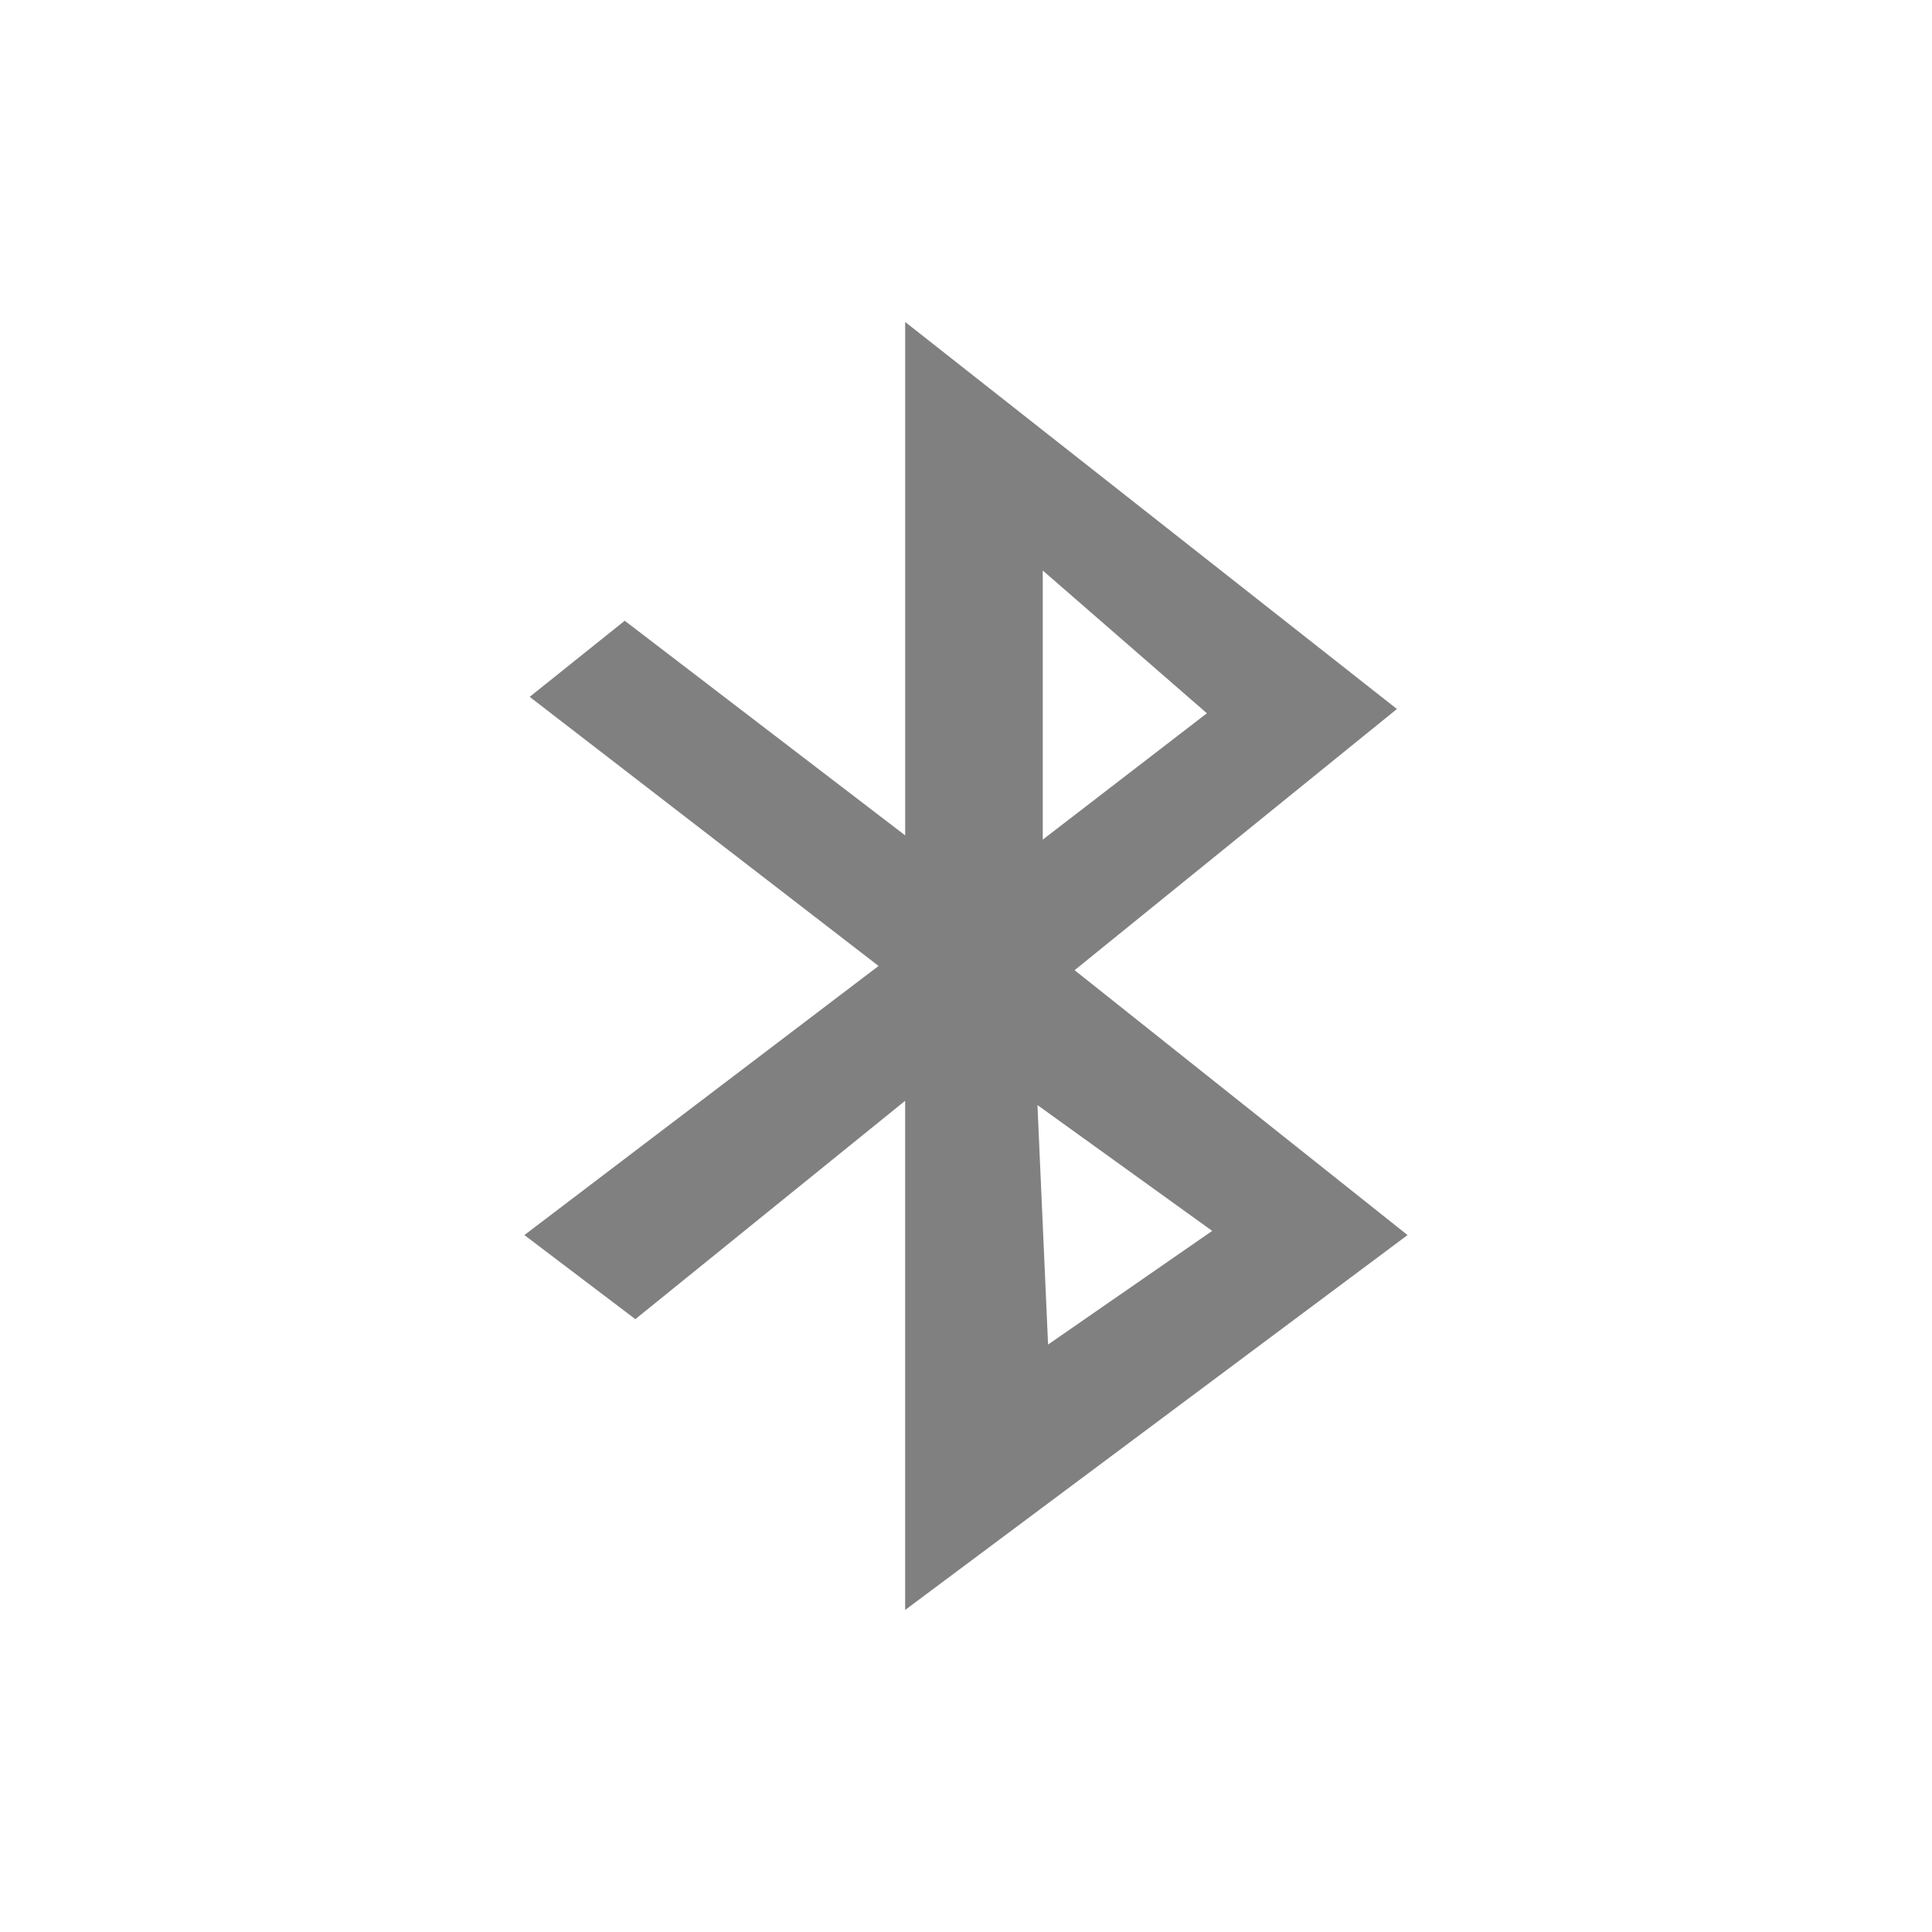
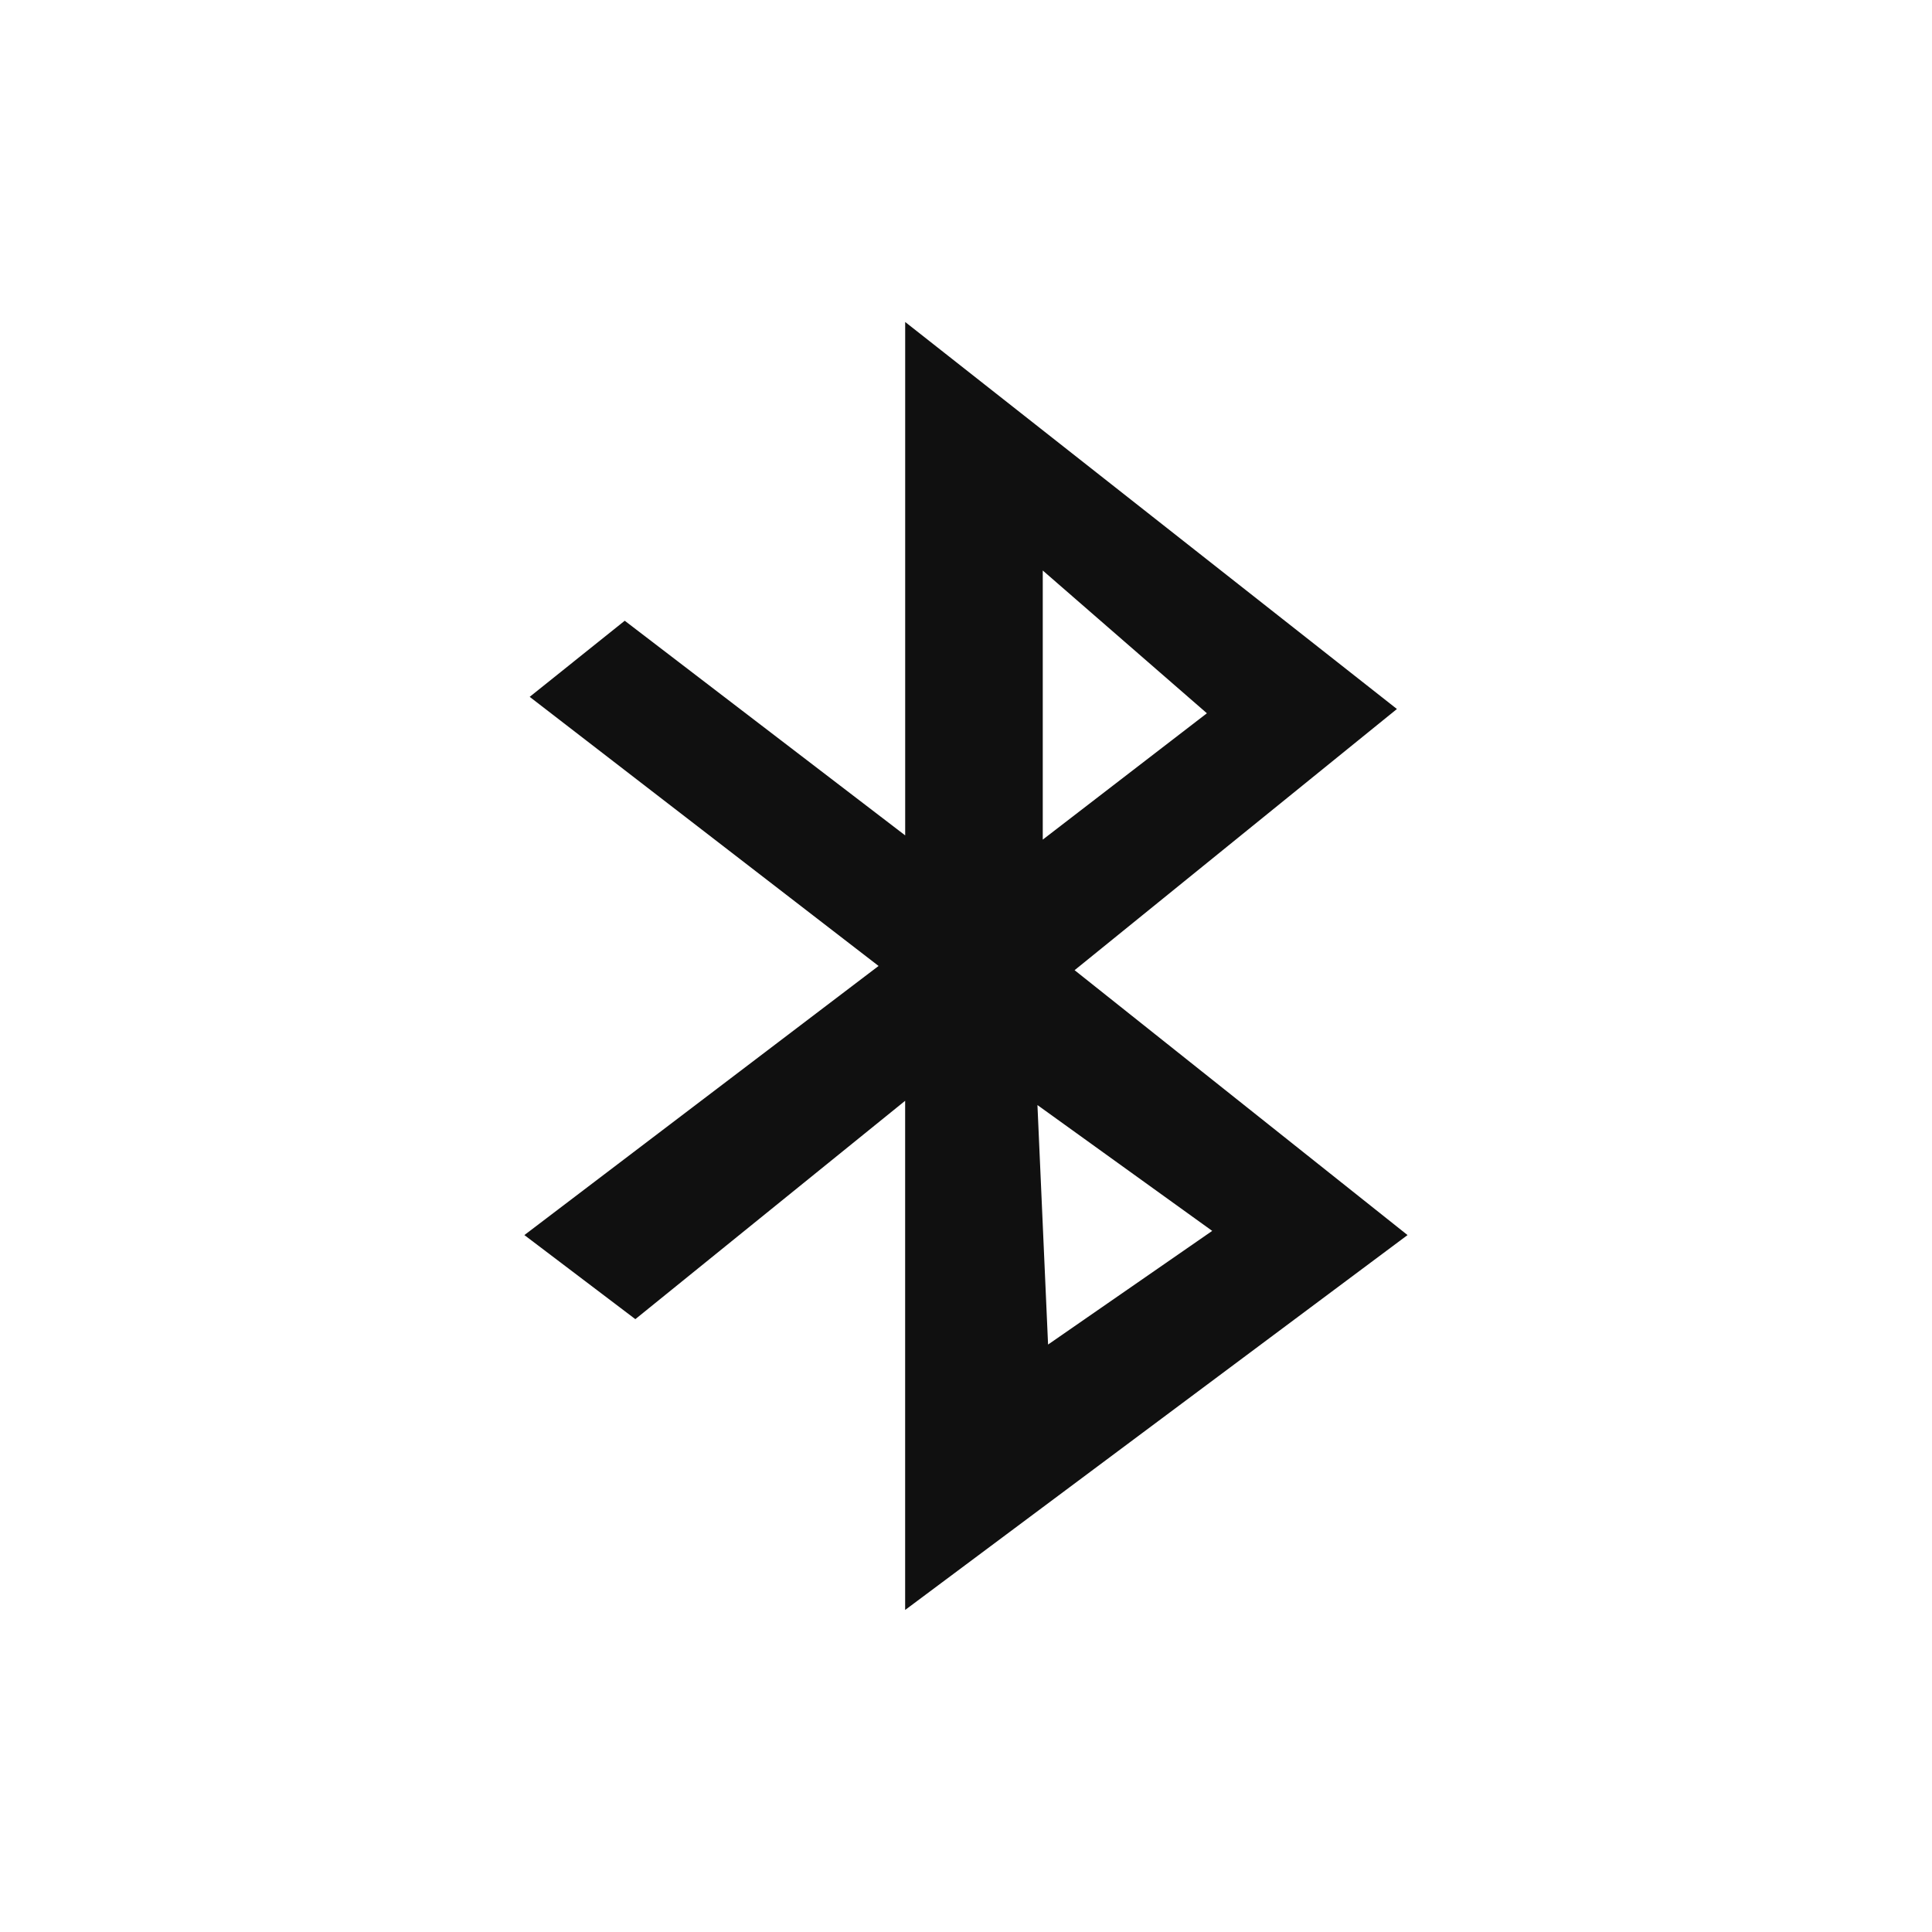
<svg xmlns="http://www.w3.org/2000/svg" xmlns:xlink="http://www.w3.org/1999/xlink" width="48" height="48" id="svg2" version="1.1">
  <defs id="defs4">
    <linearGradient id="linearGradient3795">
      <stop style="stop-color:#388fb1;stop-opacity:1;" offset="0" id="stop3797" />
      <stop style="stop-color:#17789c;stop-opacity:1;" offset="1" id="stop3799" />
    </linearGradient>
    <linearGradient id="linearGradient3698">
      <stop id="stop3700" offset="0" style="stop-color:#96d0e1;stop-opacity:1" />
      <stop style="stop-color:#89b7e1;stop-opacity:1" offset="0.678" id="stop3706" />
      <stop id="stop3702" offset="1" style="stop-color:#699dd3;stop-opacity:1" />
    </linearGradient>
    <linearGradient id="linearGradient3708">
      <stop id="stop3710" offset="0" style="stop-color:#658db6;stop-opacity:1" />
      <stop style="stop-color:#527fab;stop-opacity:1;" offset="0.768" id="stop3716" />
      <stop id="stop3712" offset="1" style="stop-color:#4071a0;stop-opacity:1" />
    </linearGradient>
    <linearGradient id="linearGradient3750">
      <stop style="stop-color:#d0e2f1;stop-opacity:1" offset="0" id="stop3752" />
      <stop id="stop3756" offset="0.856" style="stop-color:#cadef0;stop-opacity:1" />
      <stop style="stop-color:#95bee3;stop-opacity:1" offset="1" id="stop3754" />
    </linearGradient>
    <linearGradient id="linearGradient3803">
      <stop id="stop3805" offset="0" style="stop-color:#d7def0;stop-opacity:1;" />
      <stop style="stop-color:#ffffff;stop-opacity:1" offset="0.5" id="stop3811" />
      <stop id="stop3807" offset="1" style="stop-color:#d5def0;stop-opacity:1" />
    </linearGradient>
    <linearGradient xlink:href="#linearGradient3881" id="linearGradient3801" x1="43.71" y1="1004.721" x2="43.71" y2="1052.308" gradientUnits="userSpaceOnUse" gradientTransform="translate(0,-2056.724)" />
    <linearGradient xlink:href="#linearGradient3795" id="linearGradient3859" x1="26.192" y1="1024" x2="28.641" y2="1024" gradientUnits="userSpaceOnUse" />
    <linearGradient xlink:href="#linearGradient3795" id="linearGradient3867" gradientUnits="userSpaceOnUse" x1="26.192" y1="1024" x2="28.641" y2="1024" />
    <linearGradient xlink:href="#linearGradient3795" id="linearGradient3869" gradientUnits="userSpaceOnUse" x1="26.192" y1="1024" x2="28.641" y2="1024" />
    <linearGradient xlink:href="#linearGradient3795" id="linearGradient3871" gradientUnits="userSpaceOnUse" x1="26.192" y1="1024" x2="28.641" y2="1024" />
    <linearGradient xlink:href="#linearGradient3795" id="linearGradient3877" gradientUnits="userSpaceOnUse" x1="29.718" y1="1027.858" x2="22.811" y2="1015.548" />
    <linearGradient xlink:href="#linearGradient3795" id="linearGradient3879" gradientUnits="userSpaceOnUse" x1="17.196" y1="1006.224" x2="31.448" y2="1030.909" />
    <linearGradient xlink:href="#linearGradient3795" id="linearGradient3895" x1="21.973" y1="34.439" x2="42.475" y2="24.798" gradientUnits="userSpaceOnUse" />
    <linearGradient xlink:href="#linearGradient3665-1" id="linearGradient2913" gradientUnits="userSpaceOnUse" gradientTransform="matrix(1.171651,0,0,0.9321874,-4.014454,68.35349)" x1="23.91" y1="1009.907" x2="23.91" y2="1047.453" />
    <linearGradient id="linearGradient3665-1">
      <stop id="stop3667-1" offset="0" style="stop-color:#ffffff;stop-opacity:1;" />
      <stop id="stop3669-0" offset="1" style="stop-color:#dcdcdc;stop-opacity:1;" />
    </linearGradient>
    <linearGradient xlink:href="#linearGradient3881" id="linearGradient3801-2" x1="42.65" y1="1007.019" x2="42.65" y2="1049.801" gradientUnits="userSpaceOnUse" gradientTransform="translate(0,-2056.724)" />
    <linearGradient id="linearGradient3881">
      <stop style="stop-color:#474845;stop-opacity:1;" offset="0" id="stop3883" />
      <stop style="stop-color:#838681;stop-opacity:1" offset="1" id="stop3885" />
    </linearGradient>
    <linearGradient y2="1049.801" x2="42.65" y1="1007.019" x1="42.65" gradientTransform="translate(-135.7229,-2060.572)" gradientUnits="userSpaceOnUse" id="linearGradient3198" xlink:href="#linearGradient3881" />
  </defs>
  <g id="layer1" transform="translate(0,-1004.362)">
-     <path id="path2311" d="m 22.489,1012.362 0,12.755 -6.968,-5.333 -2.361,1.891 8.668,6.686 -8.8,6.686 2.757,2.089 6.703,-5.425 0,12.65 12.482,-9.314 -8.272,-6.581 8.008,-6.489 -12.218,-9.616 z m 3.418,6.174 4.078,3.547 -4.078,3.139 0,-6.686 z m -0.132,13.281 4.342,3.126 -4.078,2.824 -0.264,-5.951 z" style="fill:#808080;fill-opacity:1;fill-rule:evenodd;stroke:none;display:inline" />
+     <path id="path2311" d="m 22.489,1012.362 0,12.755 -6.968,-5.333 -2.361,1.891 8.668,6.686 -8.8,6.686 2.757,2.089 6.703,-5.425 0,12.65 12.482,-9.314 -8.272,-6.581 8.008,-6.489 -12.218,-9.616 z m 3.418,6.174 4.078,3.547 -4.078,3.139 0,-6.686 z m -0.132,13.281 4.342,3.126 -4.078,2.824 -0.264,-5.951 z" style="fill:#101010;fill-opacity:1;fill-rule:evenodd;stroke:none;display:inline" />
  </g>
</svg>
